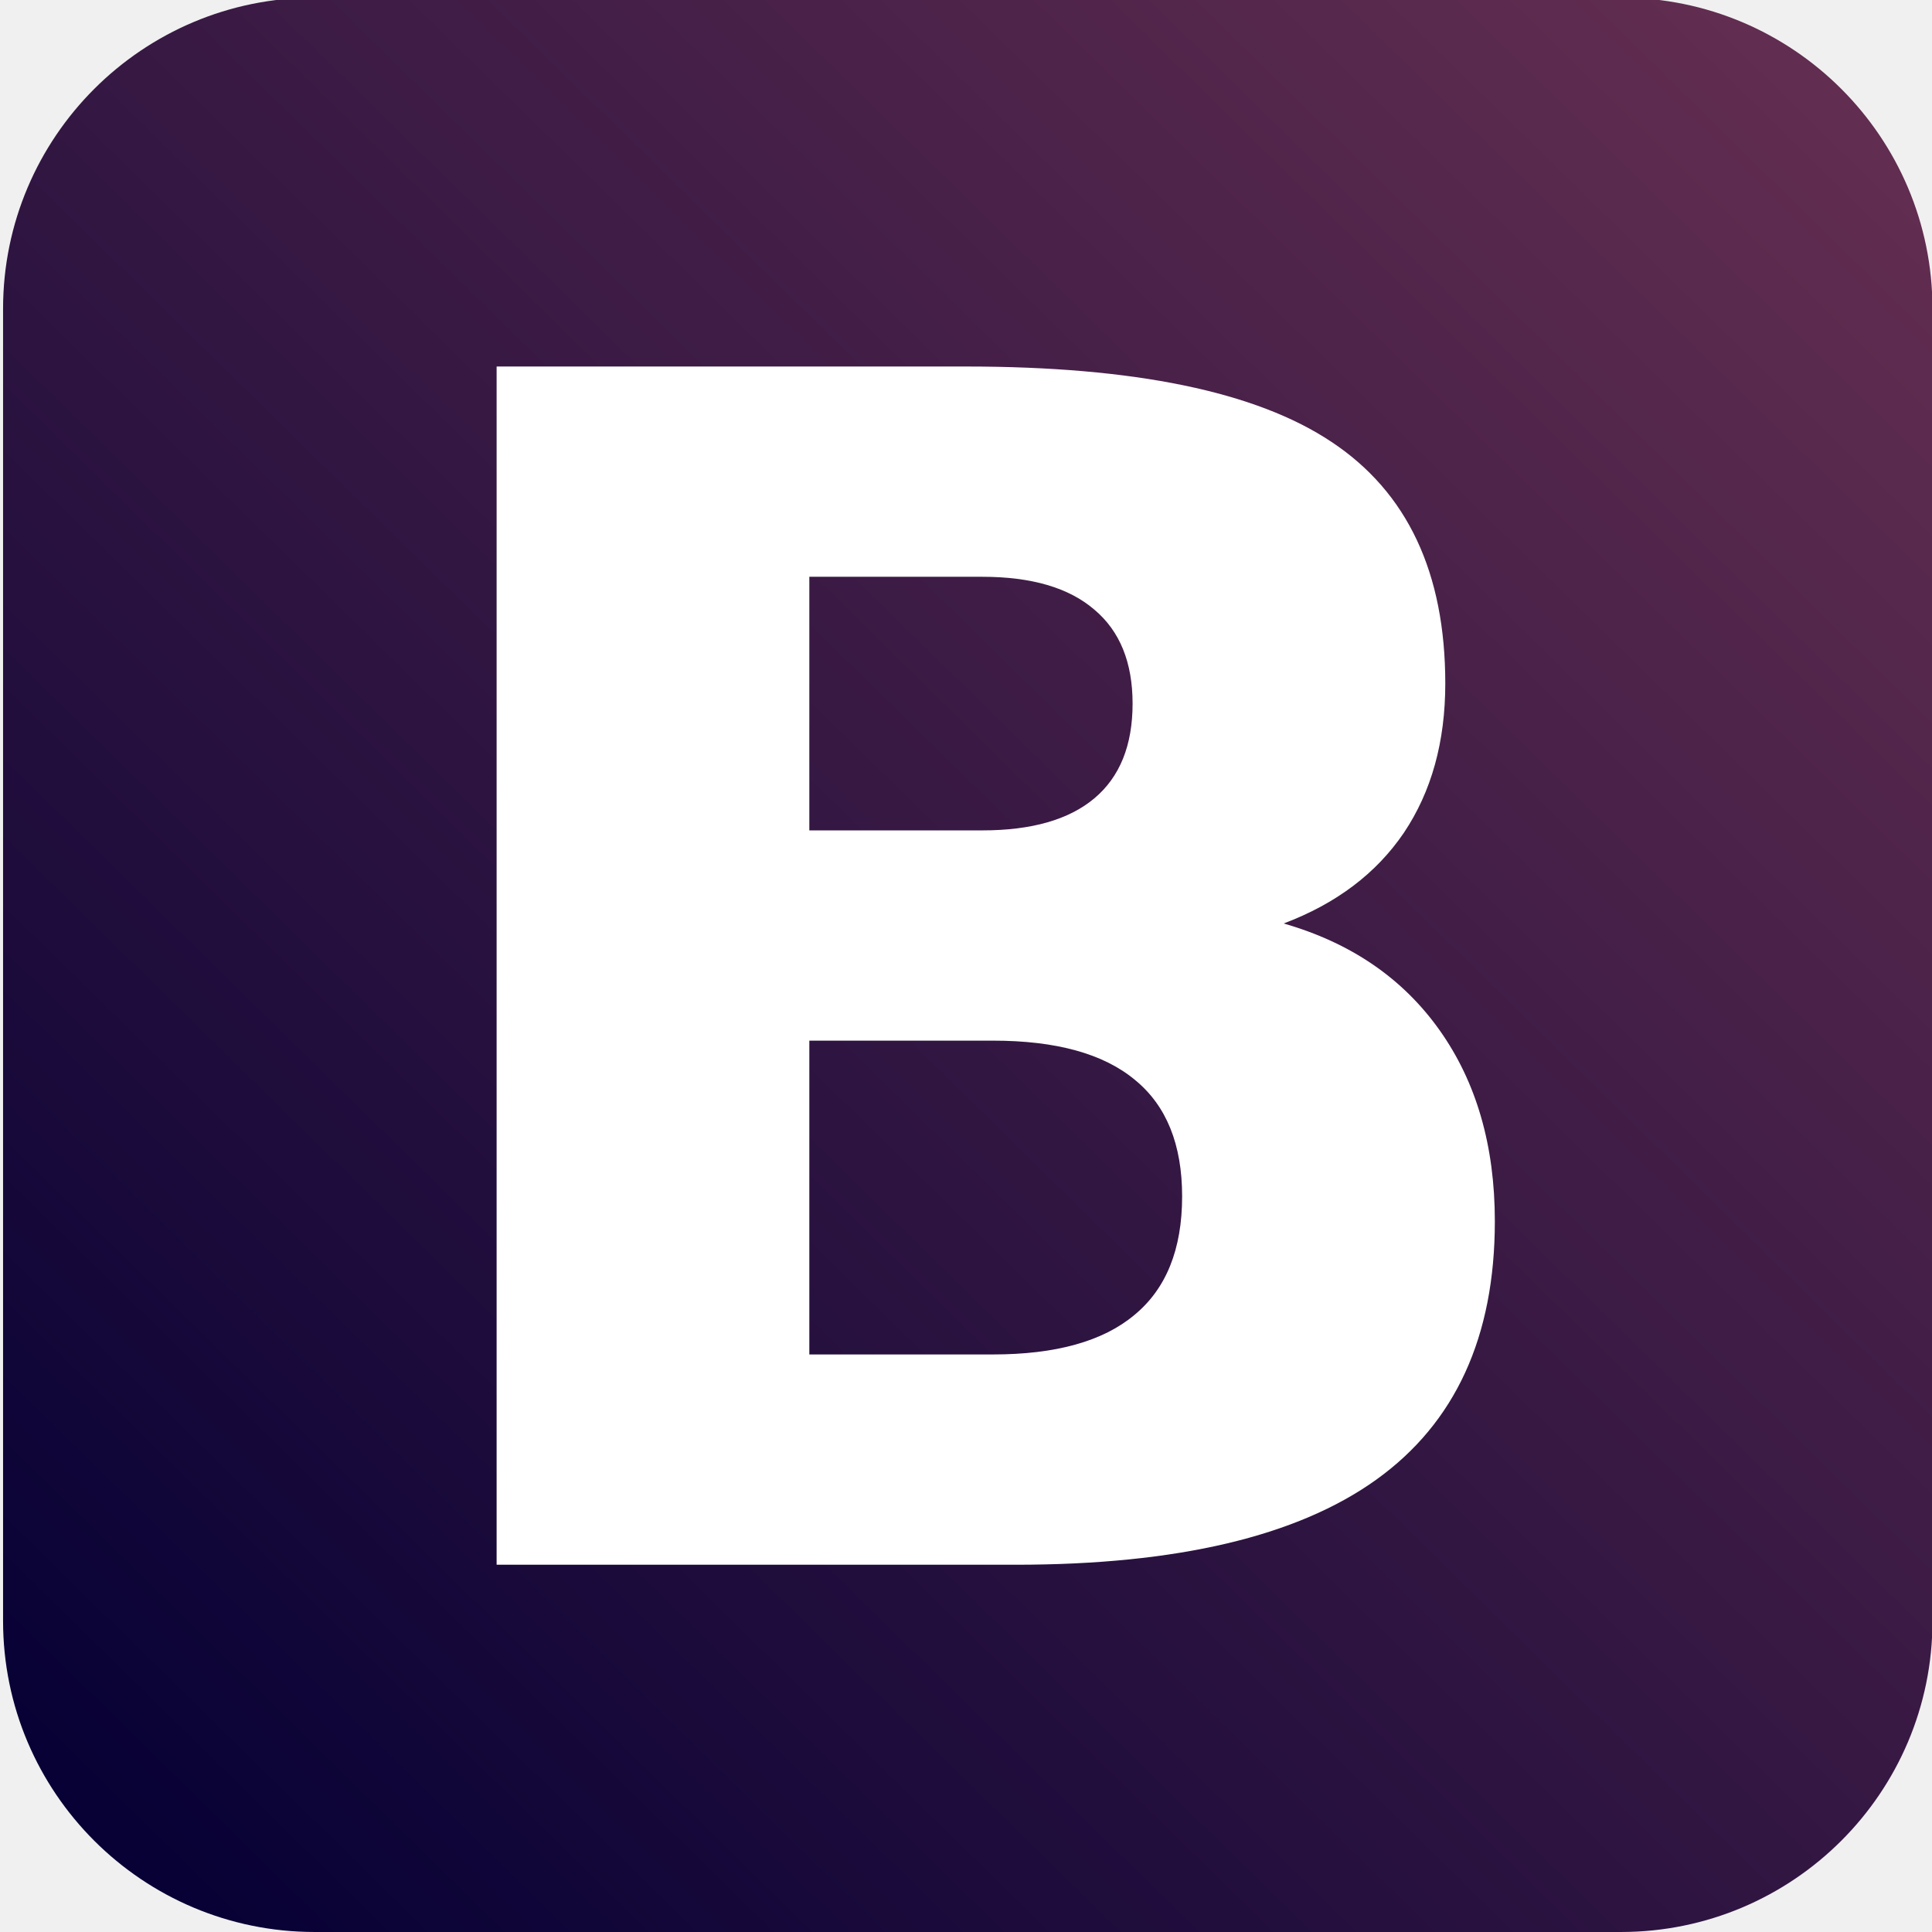
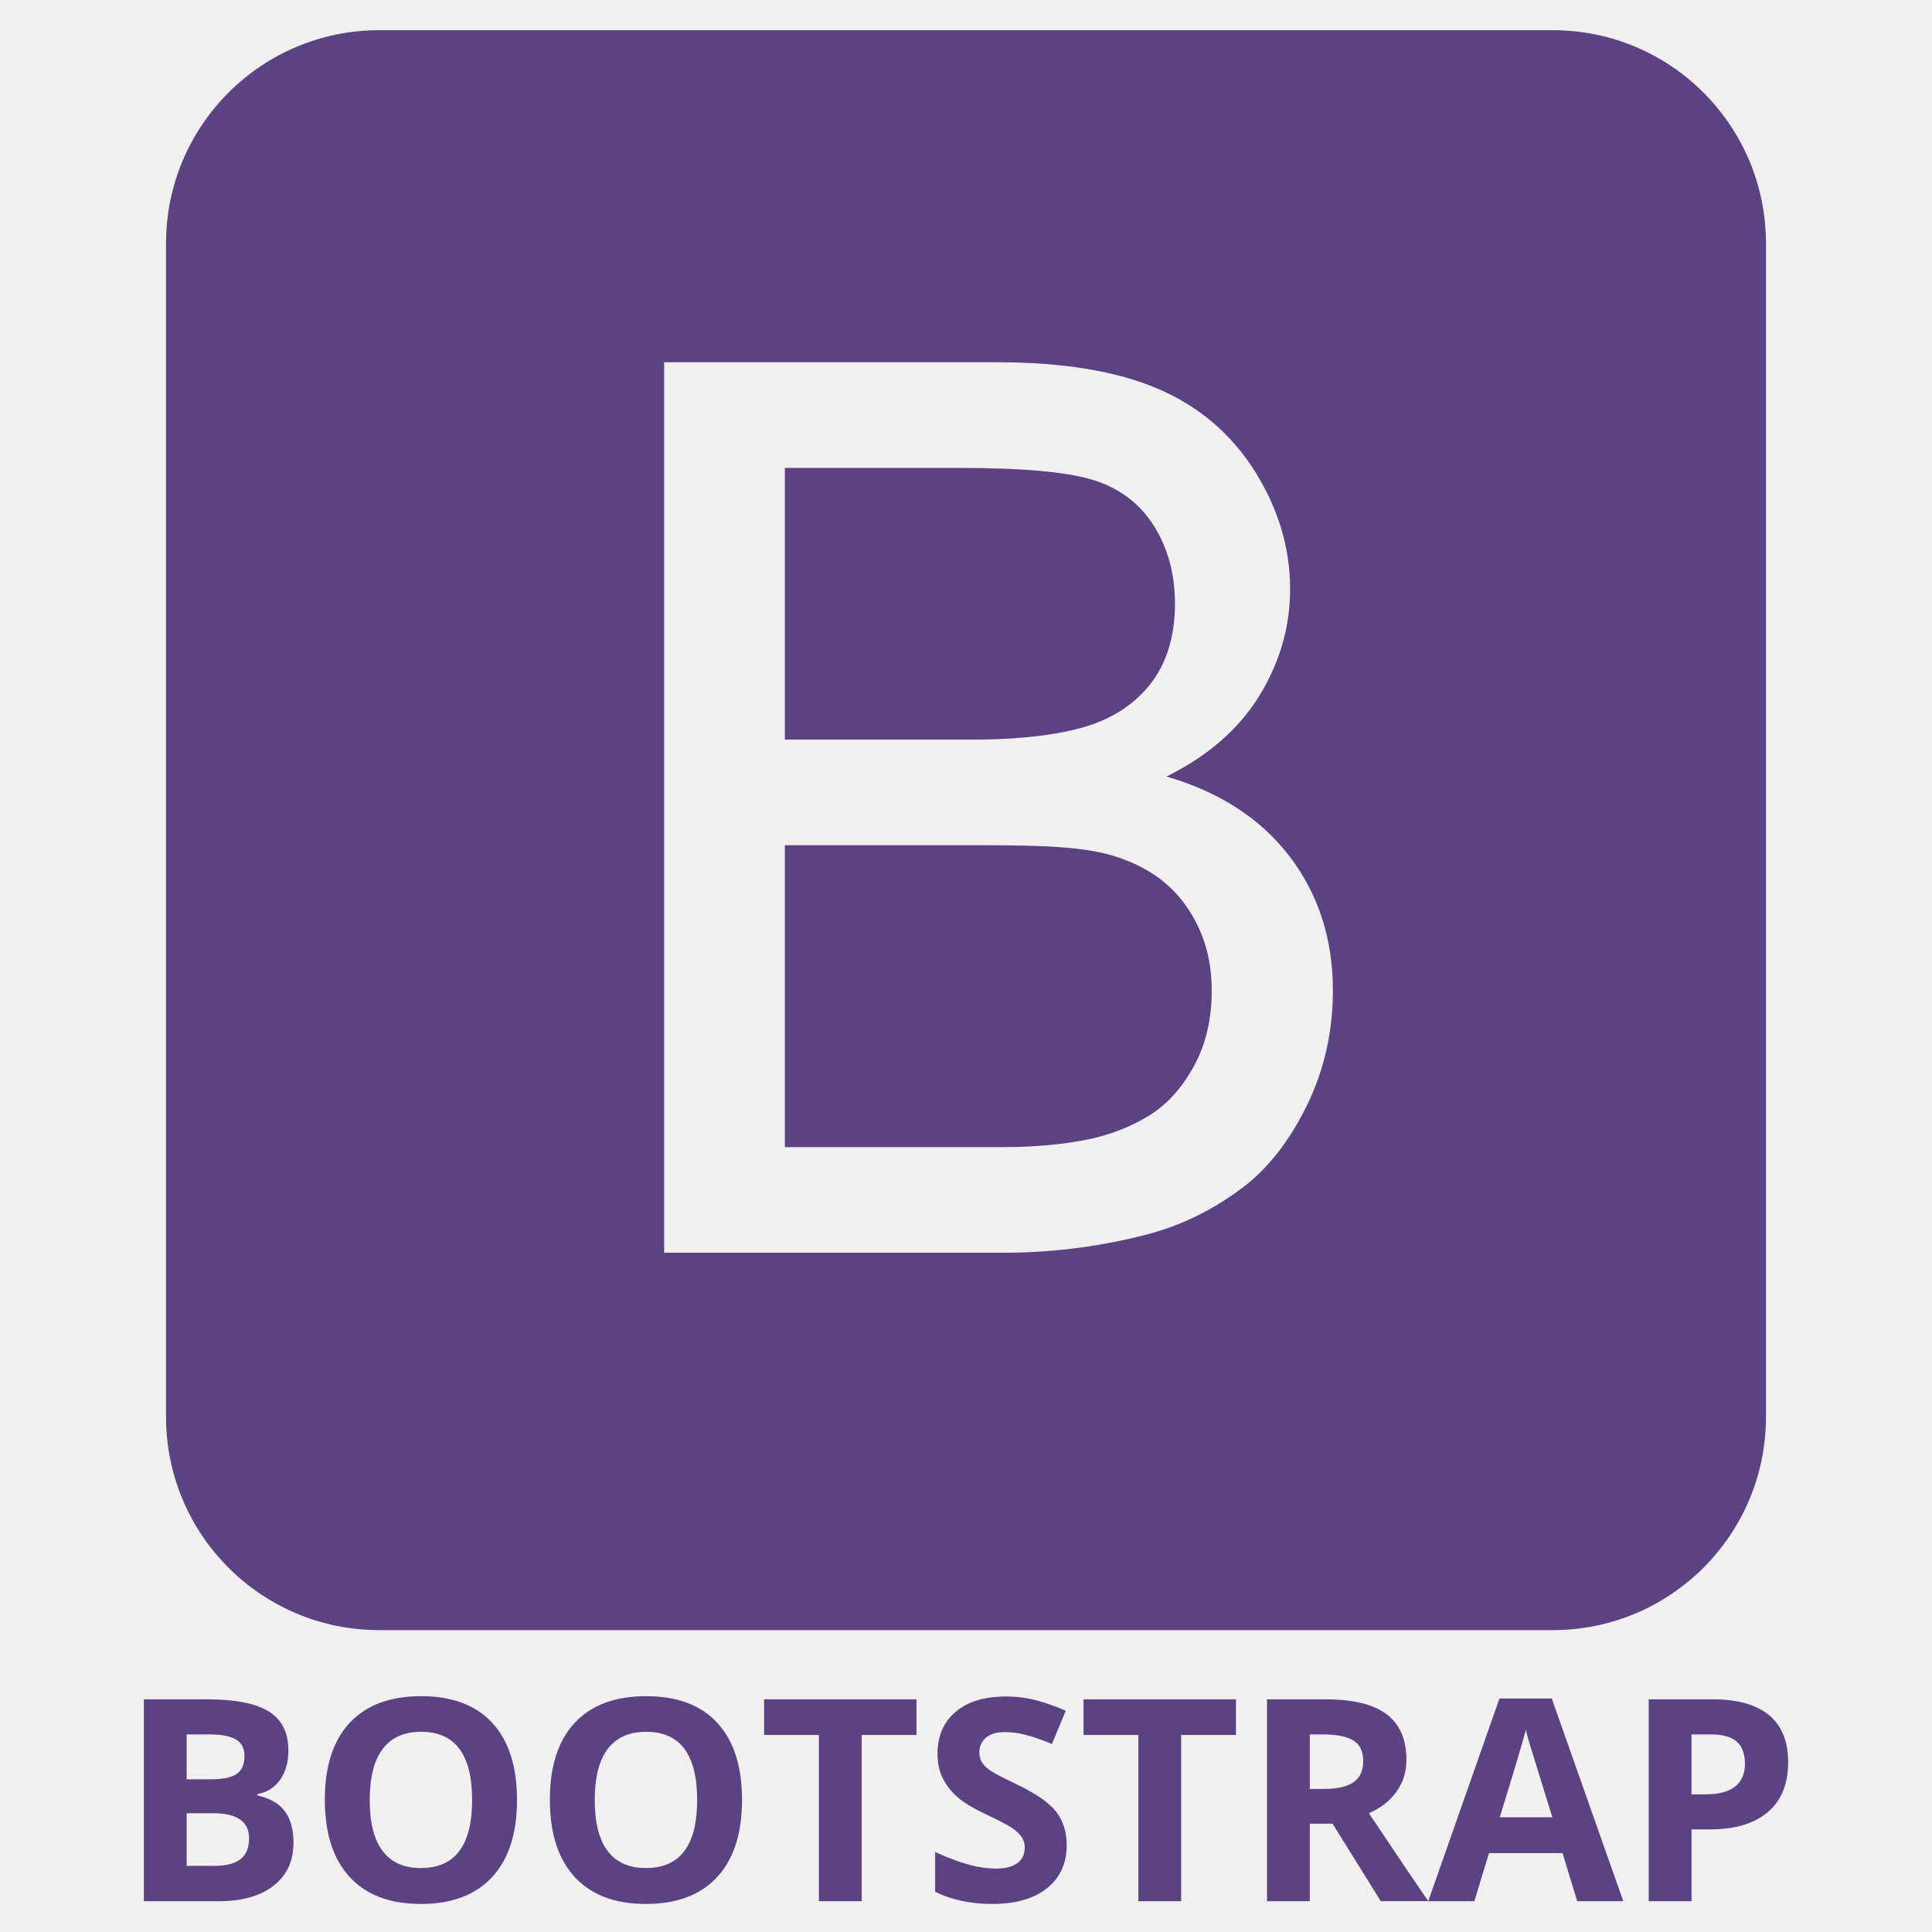
- <svg xmlns="http://www.w3.org/2000/svg" xmlns:xlink="http://www.w3.org/1999/xlink" version="1.1" width="64" height="64" id="svg2" viewBox="0 0 32 32">
-   <defs id="defs4">
-     <linearGradient id="linearGradient3820">
-       <stop id="stop3822" style="stop-color:#070135;stop-opacity:1" offset="0" />
-       <stop id="stop3824" style="stop-color:#612d50;stop-opacity:1" offset="1" />
-     </linearGradient>
-     <linearGradient x1="314.624" y1="547.206" x2="427.377" y2="432.484" id="linearGradient3834" xlink:href="#linearGradient3820" gradientUnits="userSpaceOnUse" gradientTransform="translate(-52,0)" />
-   </defs>
-   <g id="layer1" transform="matrix(0.2496346,0,0,0.249239,-63.66571,-106.0466)">
-     <rect width="128.016" height="128.546" ry="20.68" x="255.239" y="425.326" id="rect3050" style="fill:url(#linearGradient3834);fill-opacity:1;stroke:none" />
-     <g transform="scale(1.005201,0.9948256)" id="text3836" style="font-size:109.797px;font-style:normal;font-variant:normal;font-weight:normal;font-stretch:normal;text-align:center;line-height:100%;letter-spacing:0px;word-spacing:0px;writing-mode:lr-tb;text-anchor:middle;fill:#ffffff;fill-opacity:1;stroke:none;font-family:Sans;-inkscape-font-specification:Sans">
-       <path d="m 318.556,483.165 c 3.252,5e-5 5.719,-0.715 7.398,-2.144 1.68,-1.43 2.52,-3.538 2.52,-6.326 -5e-5,-2.752 -0.84,-4.843 -2.52,-6.273 -1.68,-1.465 -4.146,-2.198 -7.398,-2.198 l -11.419,0 0,16.941 11.419,0 m 0.697,35.008 c 4.146,10e-6 7.255,-0.876 9.328,-2.627 2.109,-1.751 3.163,-4.396 3.163,-7.935 -6e-5,-3.467 -1.037,-6.058 -3.109,-7.774 -2.073,-1.751 -5.2,-2.627 -9.382,-2.627 l -12.116,0 0,20.962 12.116,0 M 338.446,489.384 c 4.432,1.287 7.863,3.663 10.293,7.13 2.43,3.467 3.646,7.72 3.646,12.76 -7e-5,7.72 -2.609,13.474 -7.827,17.263 -5.218,3.789 -13.153,5.683 -23.804,5.683 l -34.258,0 0,-80.042 30.987,0 c 11.115,8e-5 19.157,1.68 24.125,5.039 5.004,3.36 7.506,8.739 7.506,16.137 -8e-5,3.896 -0.911,7.22 -2.734,9.972 -1.823,2.716 -4.468,4.736 -7.935,6.058" id="path3841" style="font-weight:bold;line-height:100%;fill:#ffffff;font-family:Sans;-inkscape-font-specification:Sans Bold" />
-     </g>
-   </g>
+ <svg xmlns="http://www.w3.org/2000/svg" viewBox="0 0 128 128">
+   <path d="m9.531 112.586h4.161c1.896 0 3.273.27 4.129.81.857.54 1.285 1.398 1.285 2.575 0 .799-.188 1.454-.563 1.966s-.874.82-1.496.924v.091c.848.189 1.459.543 1.834 1.061s.563 1.207.563 2.067c0 1.22-.44 2.171-1.322 2.854-.881.683-2.078 1.024-3.59 1.024h-5.001zm2.835 5.296h1.646c.768 0 1.325-.119 1.669-.356.345-.238.517-.631.517-1.18 0-.512-.187-.879-.562-1.102s-.968-.334-1.779-.334h-1.491zm0 2.25v3.485h1.848c.78 0 1.356-.149 1.729-.448s.558-.756.558-1.372c0-1.109-.793-1.665-2.378-1.665zm21.886-.878c0 2.213-.549 3.915-1.646 5.104s-2.67 1.784-4.719 1.784-3.622-.595-4.719-1.784c-1.098-1.189-1.646-2.896-1.646-5.122s.55-3.925 1.651-5.099 2.678-1.761 4.733-1.761 3.626.592 4.715 1.774c1.087 1.183 1.631 2.885 1.631 5.104zm-9.758 0c0 1.494.283 2.619.851 3.375.567.756 1.414 1.134 2.542 1.134 2.262 0 3.393-1.503 3.393-4.509 0-3.012-1.125-4.518-3.375-4.518-1.128 0-1.979.379-2.552 1.139s-.859 1.885-.859 3.379zm24.667 0c0 2.213-.549 3.915-1.646 5.104s-2.67 1.784-4.719 1.784-3.622-.595-4.719-1.784c-1.098-1.189-1.646-2.896-1.646-5.122s.55-3.925 1.651-5.099 2.678-1.761 4.733-1.761 3.626.592 4.715 1.774c1.086 1.183 1.631 2.885 1.631 5.104zm-9.759 0c0 1.494.283 2.619.851 3.375.567.756 1.414 1.134 2.542 1.134 2.262 0 3.393-1.503 3.393-4.509 0-3.012-1.125-4.518-3.375-4.518-1.128 0-1.979.379-2.552 1.139s-.859 1.885-.859 3.379zm17.688 6.704h-2.835v-11.012h-3.631v-2.36h10.097v2.36h-3.631zm13.581-3.713c0 1.208-.434 2.159-1.303 2.854s-2.078 1.043-3.626 1.043c-1.427 0-2.689-.269-3.786-.805v-2.634c.902.402 1.666.686 2.291.851s1.196.247 1.715.247c.622 0 1.099-.119 1.431-.356.333-.238.499-.591.499-1.061 0-.262-.073-.495-.219-.7-.146-.204-.361-.401-.645-.59s-.861-.491-1.733-.905c-.817-.384-1.43-.753-1.838-1.107-.409-.354-.735-.765-.979-1.234-.244-.47-.366-1.019-.366-1.646 0-1.183.401-2.113 1.203-2.79s1.91-1.015 3.325-1.015c.695 0 1.358.082 1.989.247s1.291.396 1.98.695l-.915 2.204c-.713-.292-1.303-.497-1.77-.613s-.925-.174-1.376-.174c-.537 0-.948.125-1.235.375s-.43.576-.43.979c0 .25.058.468.174.654s.3.366.553.54.852.486 1.797.938c1.25.598 2.107 1.197 2.57 1.797s.694 1.334.694 2.206zm7.583 3.713h-2.835v-11.012h-3.631v-2.36h10.097v2.36h-3.631zm8.524-5.131v5.131h-2.835v-13.372h3.896c1.817 0 3.161.331 4.033.992.872.662 1.308 1.667 1.308 3.014 0 .787-.216 1.486-.649 2.099s-1.046 1.093-1.838 1.44c2.012 3.006 3.323 4.948 3.933 5.826h-3.146l-3.192-5.131h-1.51zm0-2.305h.915c.896 0 1.558-.149 1.985-.448s.64-.769.64-1.409c0-.634-.218-1.085-.654-1.354-.436-.268-1.111-.402-2.026-.402h-.86zm17.716 7.436-.97-3.183h-4.875l-.97 3.183h-3.055l4.719-13.426h3.466l4.738 13.426zm-1.647-5.561c-.896-2.884-1.401-4.515-1.514-4.893s-.193-.677-.242-.896c-.201.78-.777 2.71-1.729 5.789zm15.622-3.64c0 1.439-.45 2.54-1.349 3.301-.899.763-2.178 1.144-3.837 1.144h-1.216v4.756h-2.835v-13.372h4.271c1.622 0 2.855.349 3.7 1.047.844.699 1.266 1.74 1.266 3.124zm-6.402 2.122h.933c.872 0 1.524-.172 1.957-.517s.649-.846.649-1.504c0-.665-.182-1.156-.544-1.473-.363-.317-.932-.476-1.706-.476h-1.29v3.97zm-38.116-62.12c-1.983-.653-4.838-.759-8.565-.759h-13.386v20h14.424c2.502 0 4.259-.249 5.271-.437 1.783-.318 3.274-.93 4.472-1.676 1.198-.744 2.183-1.869 2.955-3.293.771-1.424 1.158-3.087 1.158-4.951 0-2.184-.559-3.98-1.677-5.59-1.117-1.611-2.668-2.642-4.652-3.294zm-2.056-8.612c1.97-.586 3.455-1.646 4.452-3.003.999-1.357 1.498-3.103 1.498-5.154 0-1.943-.466-3.675-1.398-5.154-.932-1.478-2.263-2.481-3.992-3.027-1.732-.544-4.7-.809-8.906-.809h-11.549v18h12.507c3.435 0 5.897-.399 7.388-.853zm45.105-32.021c0-7.802-6.325-14.126-14.127-14.126h-77.746c-7.802 0-14.127 6.324-14.127 14.126v77.748c0 7.802 6.325 14.126 14.127 14.126h77.746c7.802 0 14.127-6.324 14.127-14.126zm-30.43 57.144c-1.157 2.356-2.589 4.173-4.292 5.451-1.704 1.277-3.841 2.446-6.41 3.098-2.569.653-5.717 1.181-9.444 1.181h-22.424v-59h22.065c4.473 0 8.059.62 10.761 1.804 2.703 1.185 4.818 3.021 6.351 5.483 1.53 2.463 2.296 5.046 2.296 7.735 0 2.502-.68 4.861-2.036 7.071-1.358 2.21-3.408 3.995-6.15 5.352 3.54 1.038 6.263 2.811 8.166 5.313 1.903 2.503 2.855 5.458 2.855 8.866-.001 2.742-.579 5.291-1.738 7.646z" fill="#5b4282" />
</svg>
